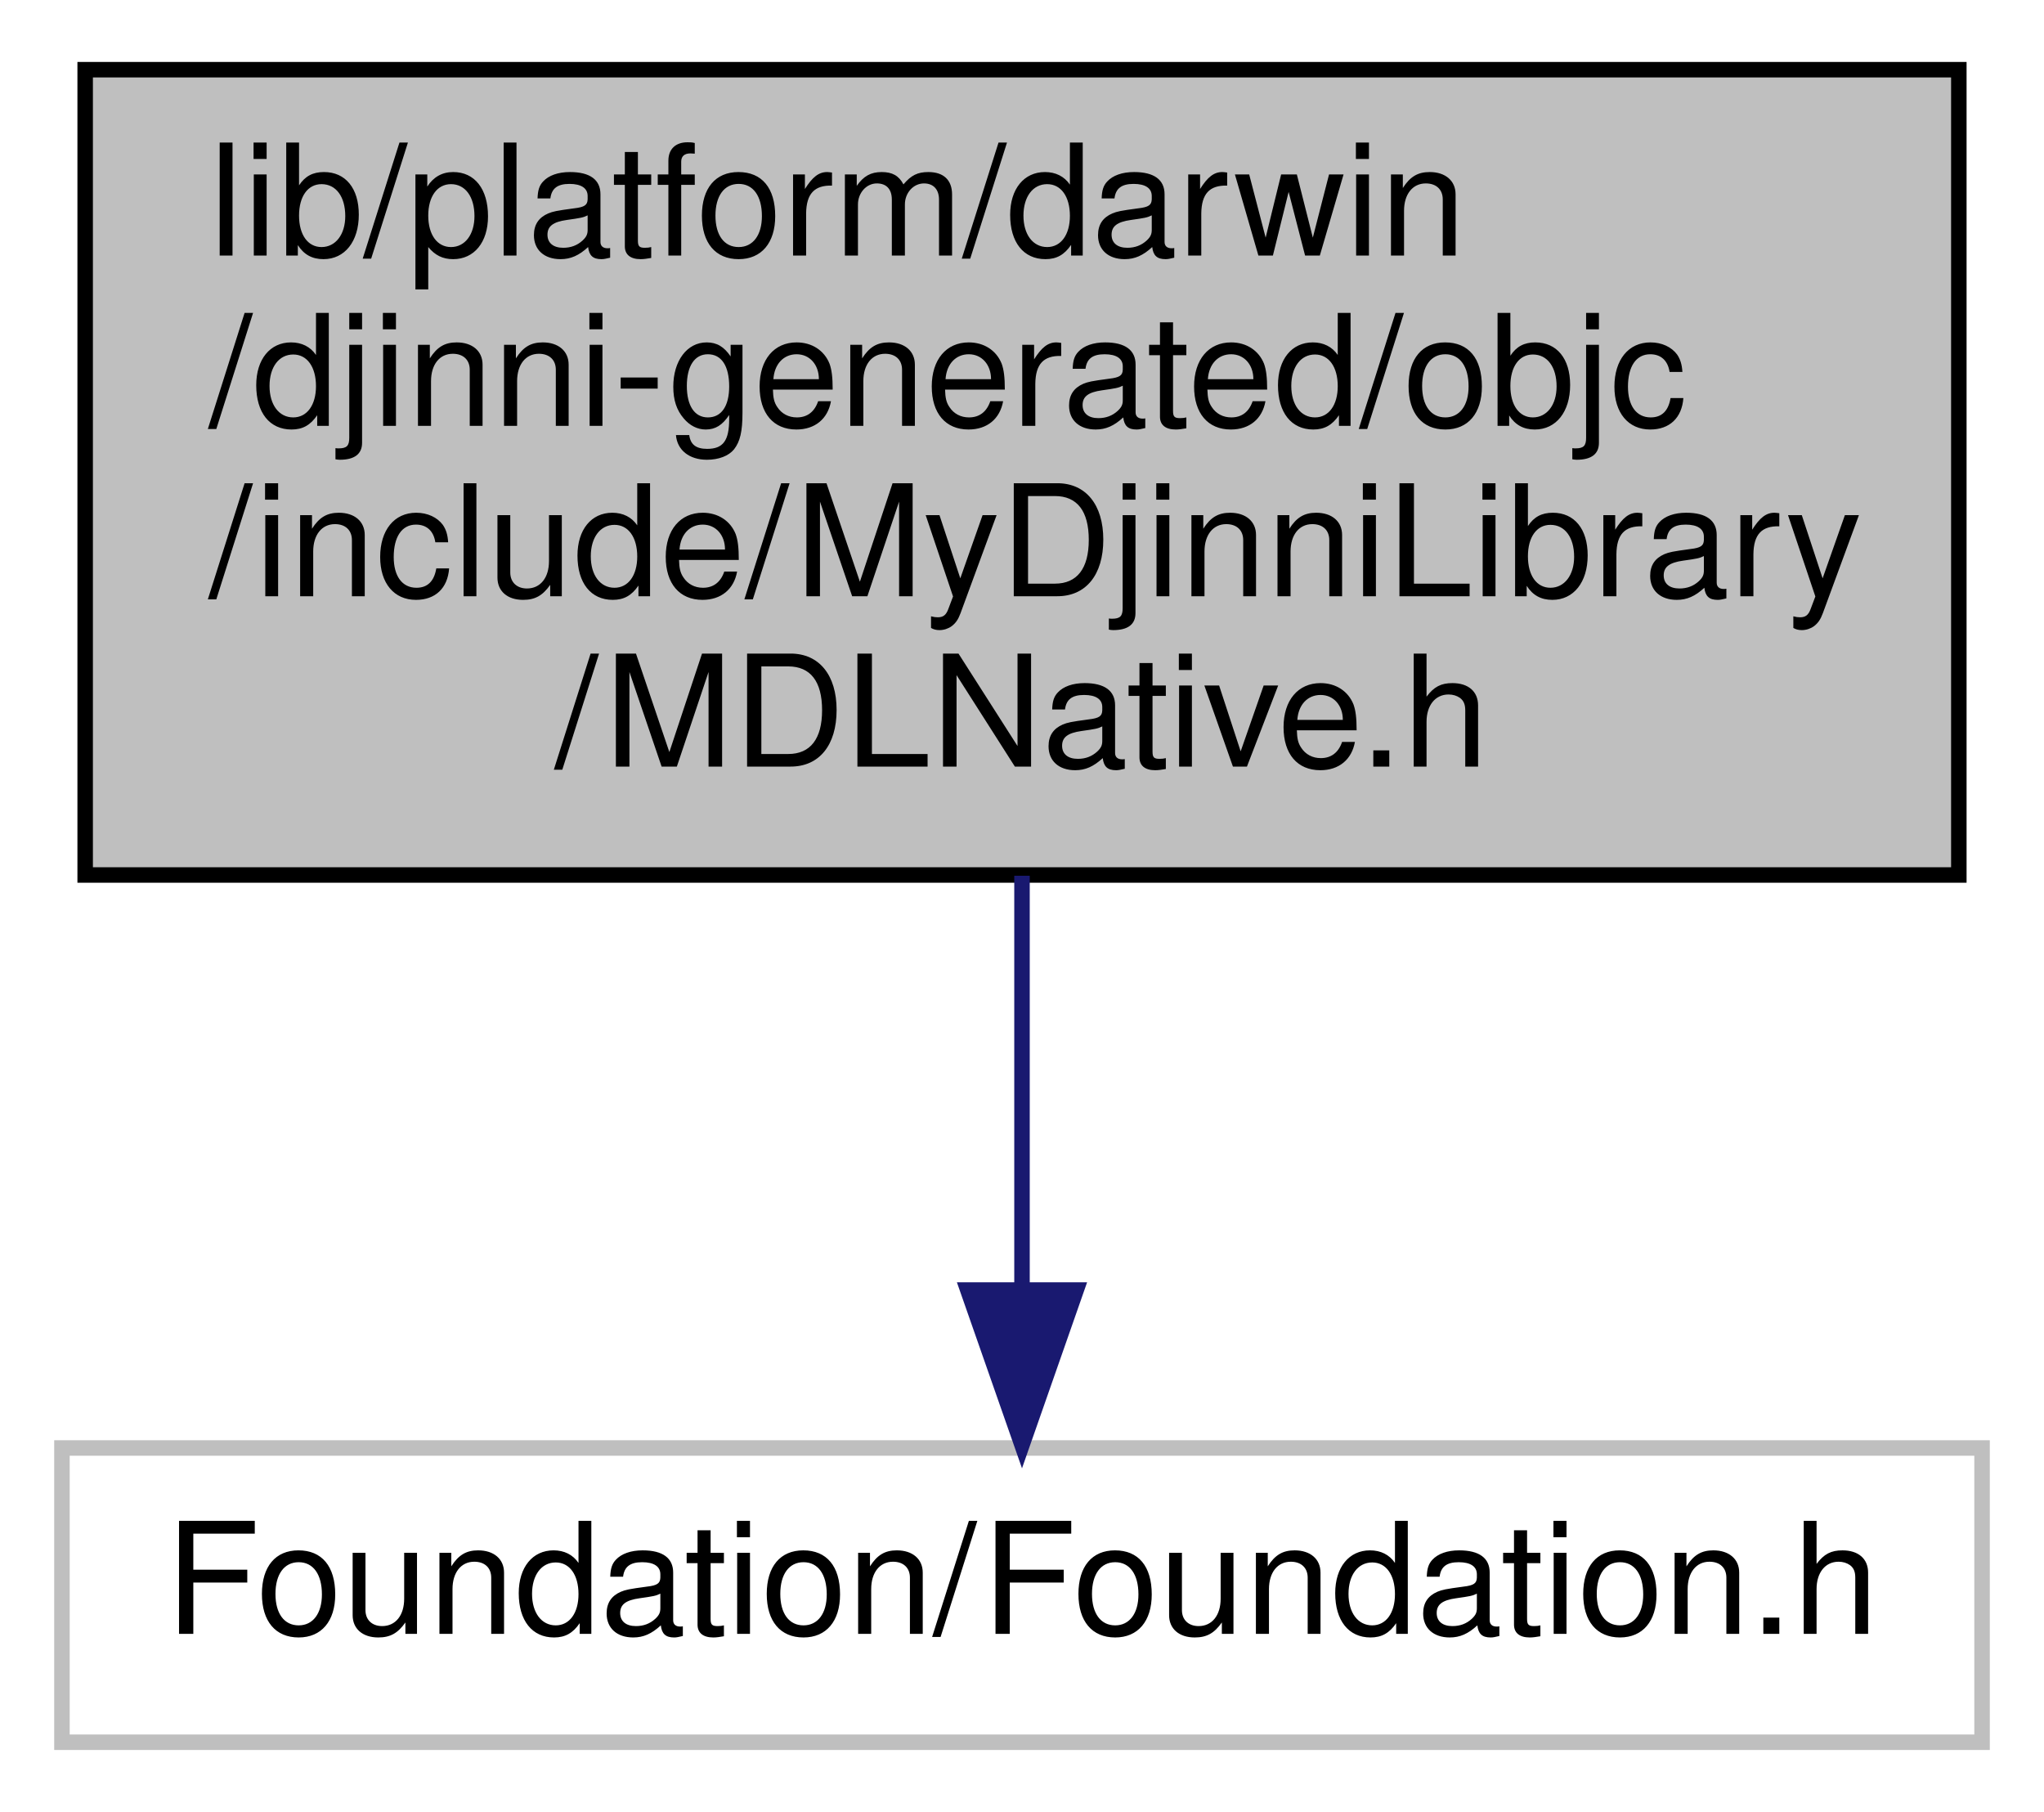
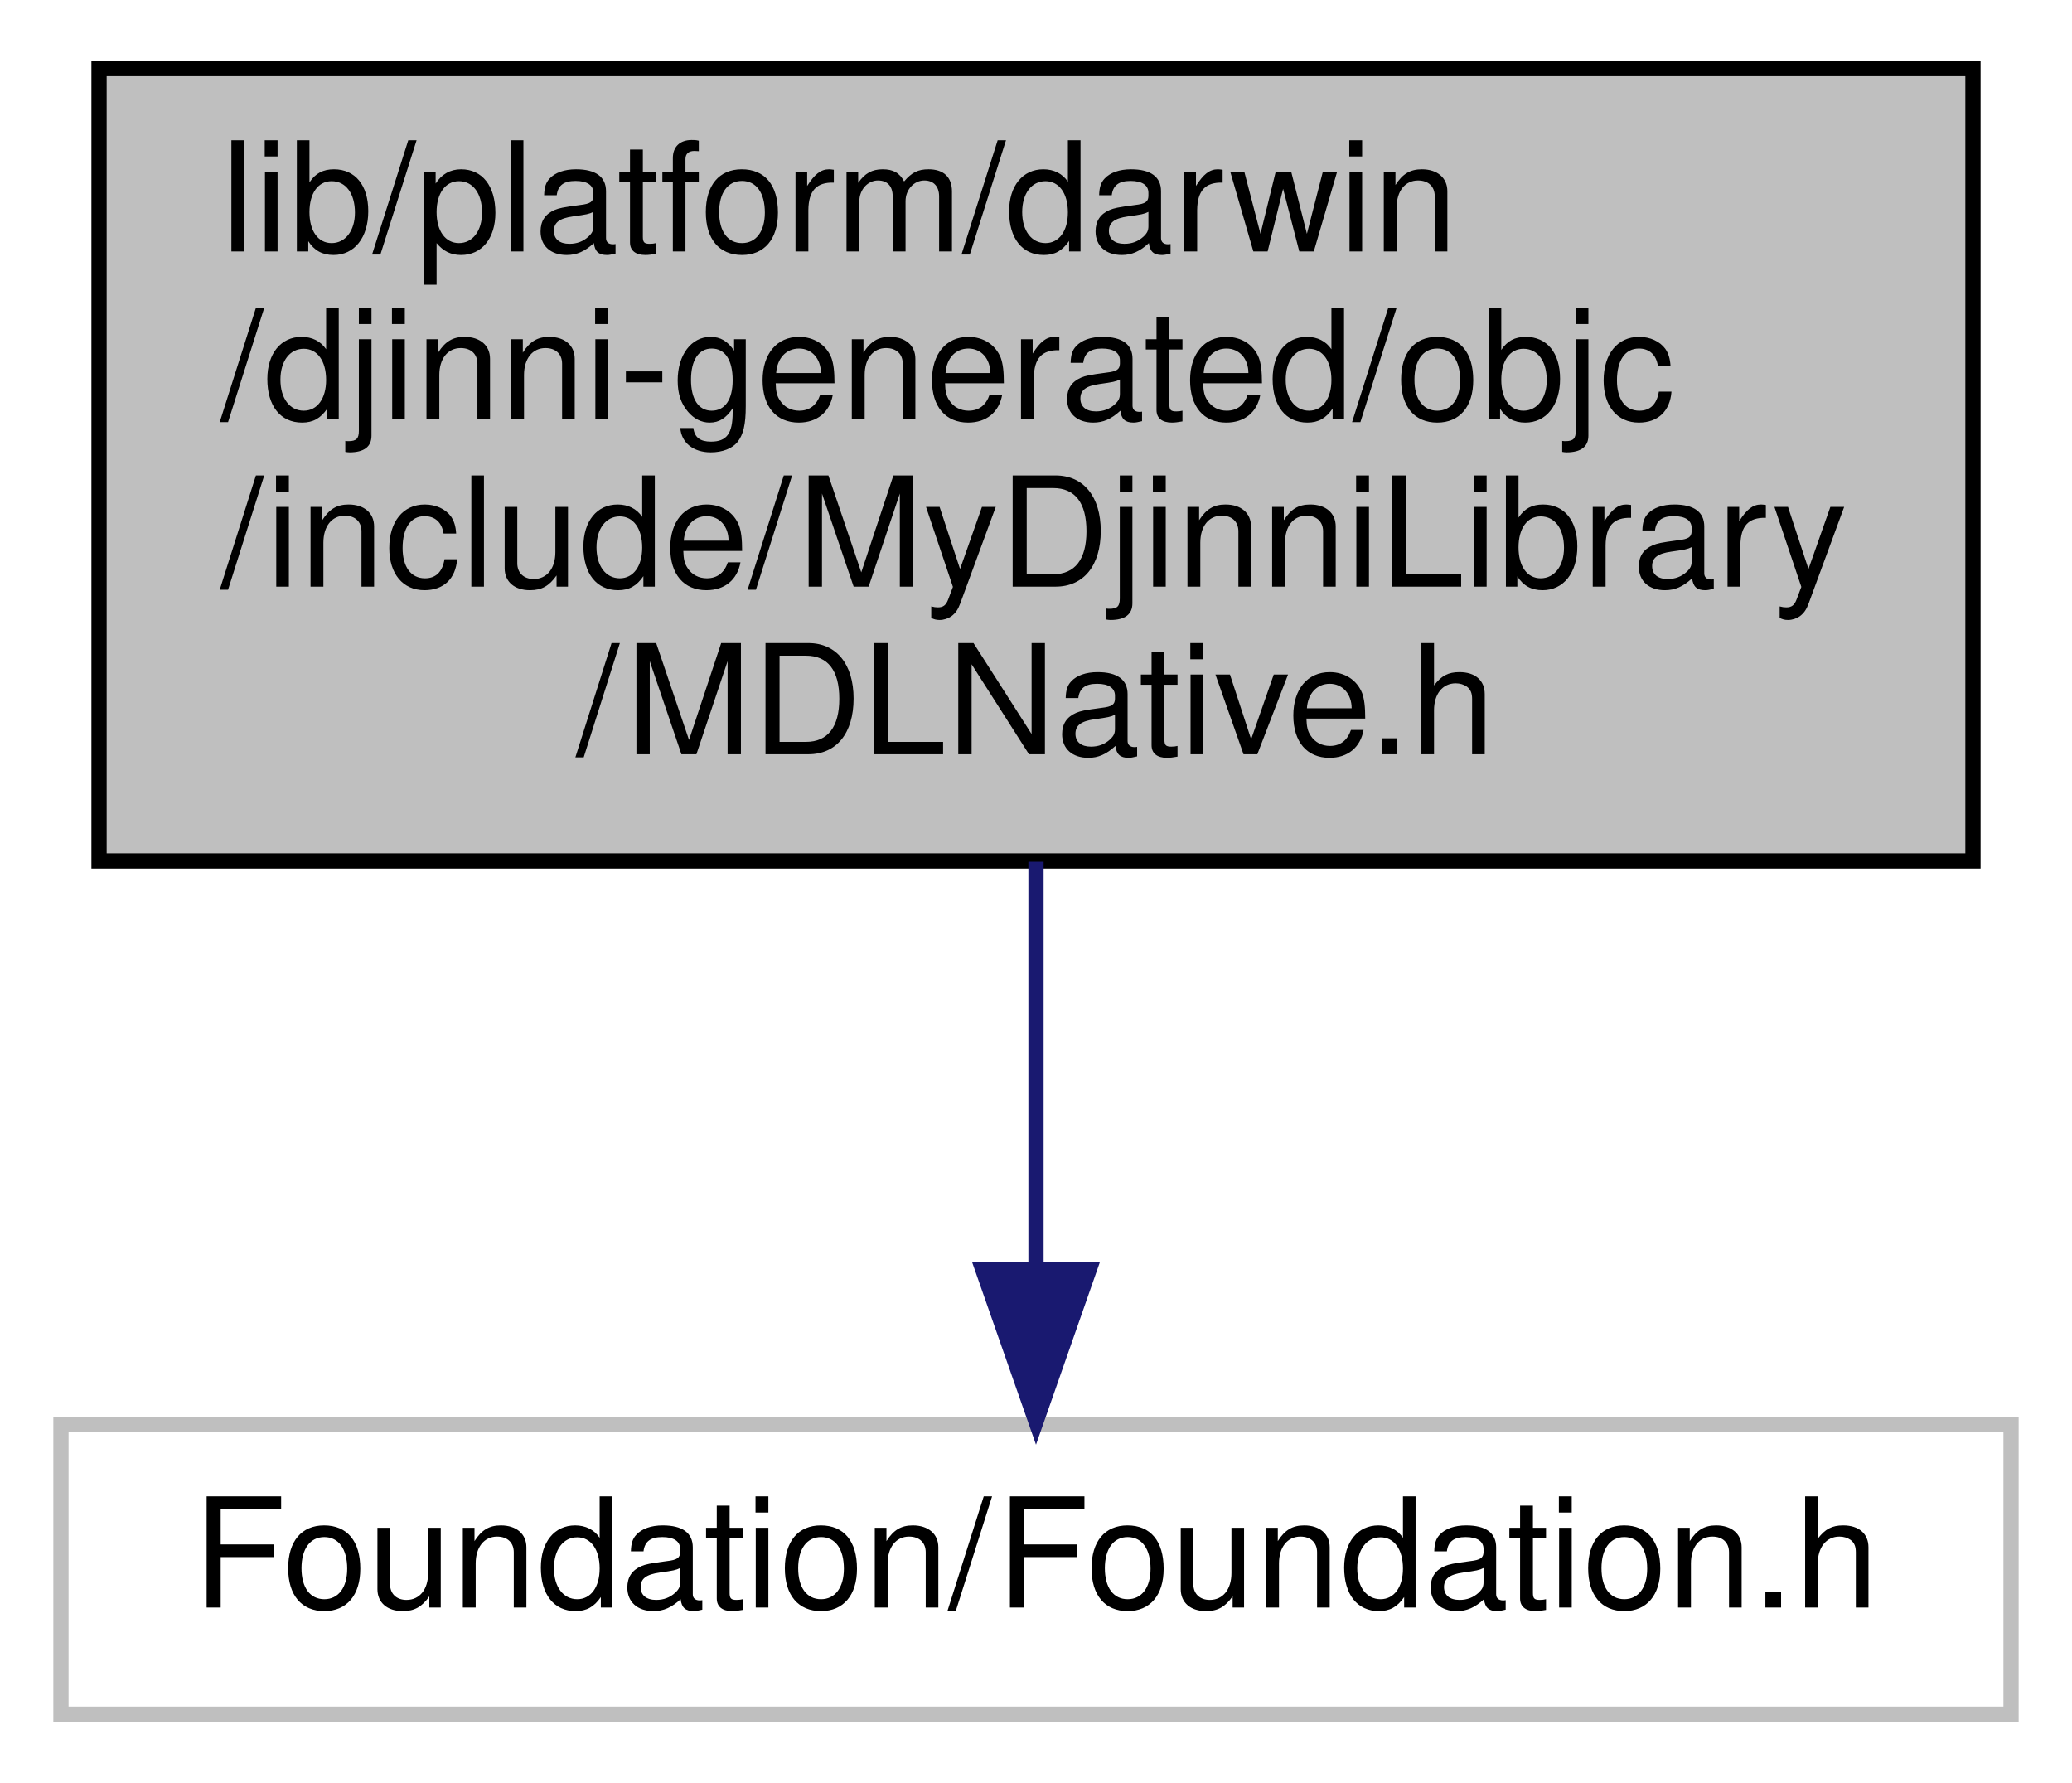
- <svg xmlns="http://www.w3.org/2000/svg" xmlns:xlink="http://www.w3.org/1999/xlink" width="132pt" height="117pt" viewBox="0.00 0.00 132.00 117.00">
+ <svg xmlns="http://www.w3.org/2000/svg" xmlns:xlink="http://www.w3.org/1999/xlink" width="136pt" height="117pt" viewBox="0.00 0.00 136.00 117.00">
  <g id="graph0" class="graph" transform="scale(1 1) rotate(0) translate(4 113)">
    <g id="node1" class="node">
      <g id="a_node1">
        <a xlink:title=" ">
-           <polygon fill="#bfbfbf" stroke="black" points="1.5,-56.5 1.5,-108.5 122.5,-108.5 122.5,-56.5 1.5,-56.5" />
-           <text text-anchor="start" x="9.5" y="-96.5" font-family="Helvetica,sans-Serif" font-size="10.00">lib/platform/darwin</text>
-           <text text-anchor="start" x="9.5" y="-85.5" font-family="Helvetica,sans-Serif" font-size="10.00">/djinni-generated/objc</text>
-           <text text-anchor="start" x="9.5" y="-74.5" font-family="Helvetica,sans-Serif" font-size="10.00">/include/MyDjinniLibrary</text>
-           <text text-anchor="middle" x="62" y="-63.5" font-family="Helvetica,sans-Serif" font-size="10.00">/MDLNative.h</text>
+           <polygon fill="#bfbfbf" stroke="black" points="2.5,-56.5 2.5,-108.5 125.5,-108.5 125.5,-56.5 2.5,-56.5" />
+           <text text-anchor="start" x="10.5" y="-96.5" font-family="Helvetica,sans-Serif" font-size="10.00">lib/platform/darwin</text>
+           <text text-anchor="start" x="10.5" y="-85.5" font-family="Helvetica,sans-Serif" font-size="10.00">/djinni-generated/objc</text>
+           <text text-anchor="start" x="10.5" y="-74.5" font-family="Helvetica,sans-Serif" font-size="10.00">/include/MyDjinniLibrary</text>
+           <text text-anchor="middle" x="64" y="-63.5" font-family="Helvetica,sans-Serif" font-size="10.00">/MDLNative.h</text>
        </a>
      </g>
    </g>
    <g id="node2" class="node">
      <g id="a_node2">
        <a xlink:title=" ">
-           <polygon fill="none" stroke="#bfbfbf" points="0,-0.5 0,-19.5 124,-19.5 124,-0.5 0,-0.5" />
-           <text text-anchor="middle" x="62" y="-7.5" font-family="Helvetica,sans-Serif" font-size="10.00">Foundation/Foundation.h</text>
+           <polygon fill="none" stroke="#bfbfbf" points="0,-0.5 0,-19.5 128,-19.5 128,-0.5 0,-0.5" />
+           <text text-anchor="middle" x="64" y="-7.5" font-family="Helvetica,sans-Serif" font-size="10.00">Foundation/Foundation.h</text>
        </a>
      </g>
    </g>
    <g id="edge1" class="edge">
-       <path fill="none" stroke="midnightblue" d="M62,-56.45C62,-47.73 62,-38.1 62,-29.96" />
-       <polygon fill="midnightblue" stroke="midnightblue" points="65.5,-29.7 62,-19.7 58.5,-29.7 65.5,-29.7" />
+       <path fill="none" stroke="midnightblue" d="M64,-56.45C64,-47.73 64,-38.1 64,-29.96" />
+       <polygon fill="midnightblue" stroke="midnightblue" points="67.5,-29.7 64,-19.7 60.5,-29.7 67.5,-29.7" />
    </g>
  </g>
</svg>
